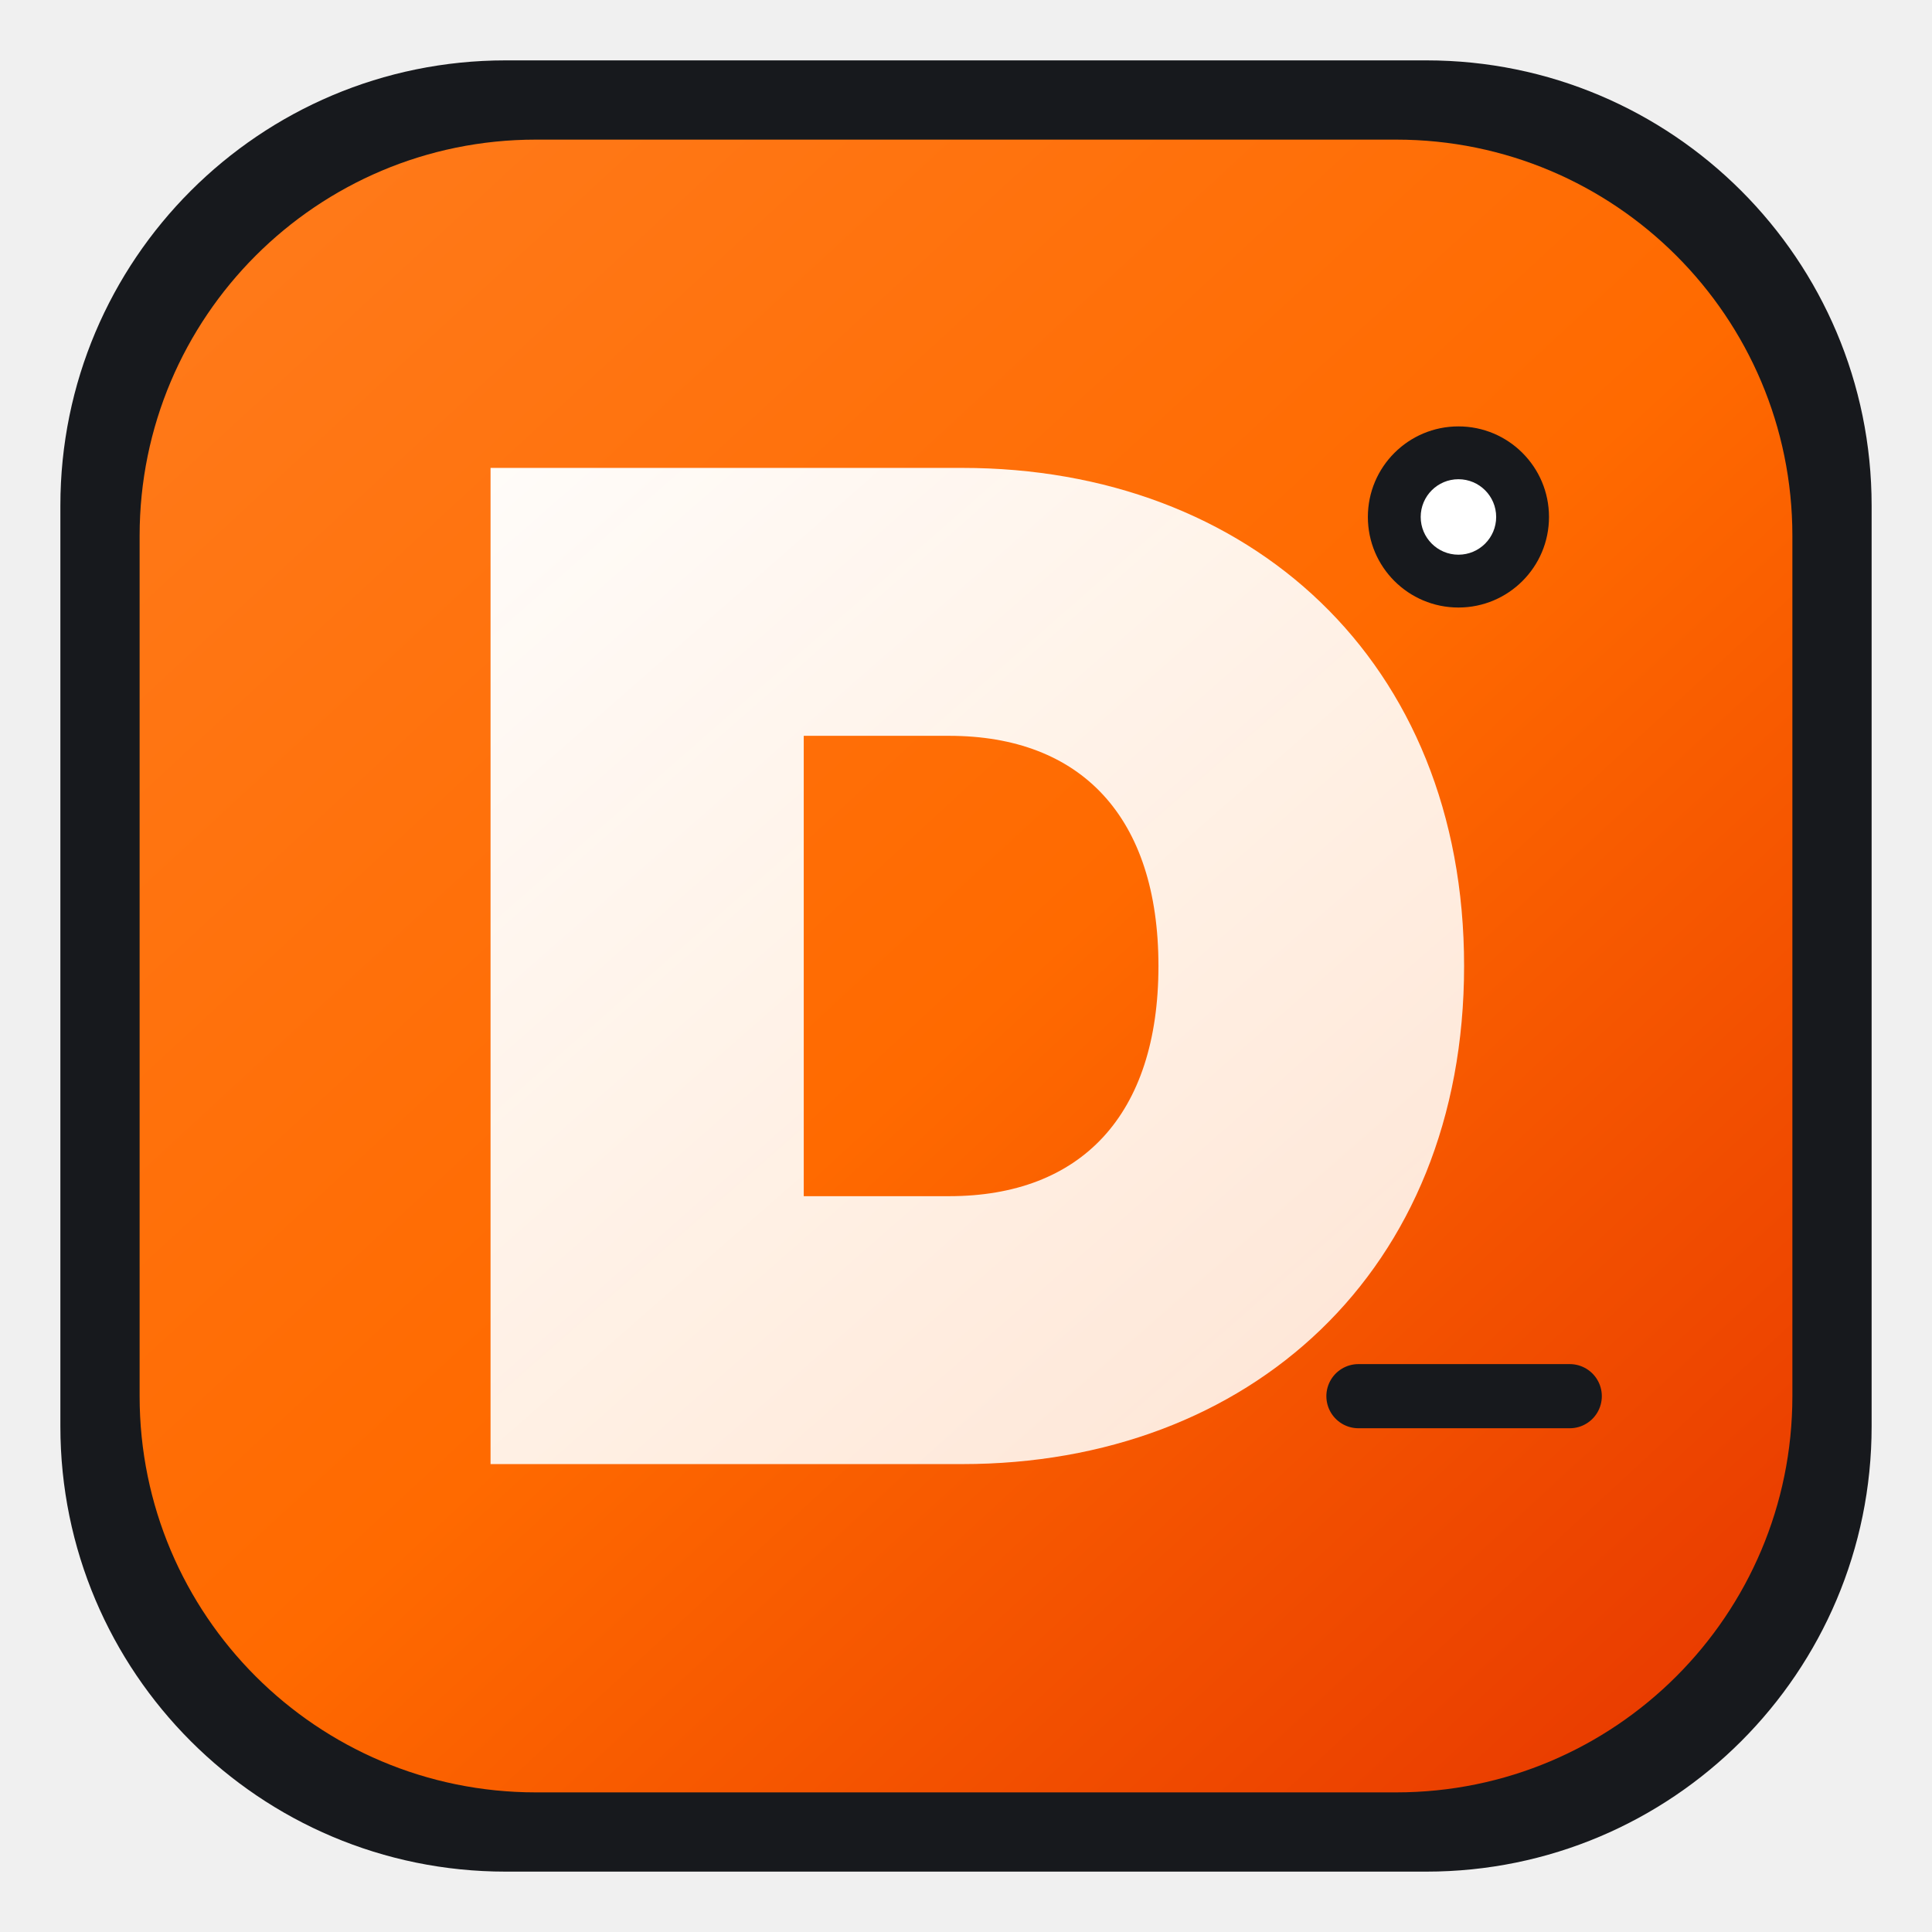
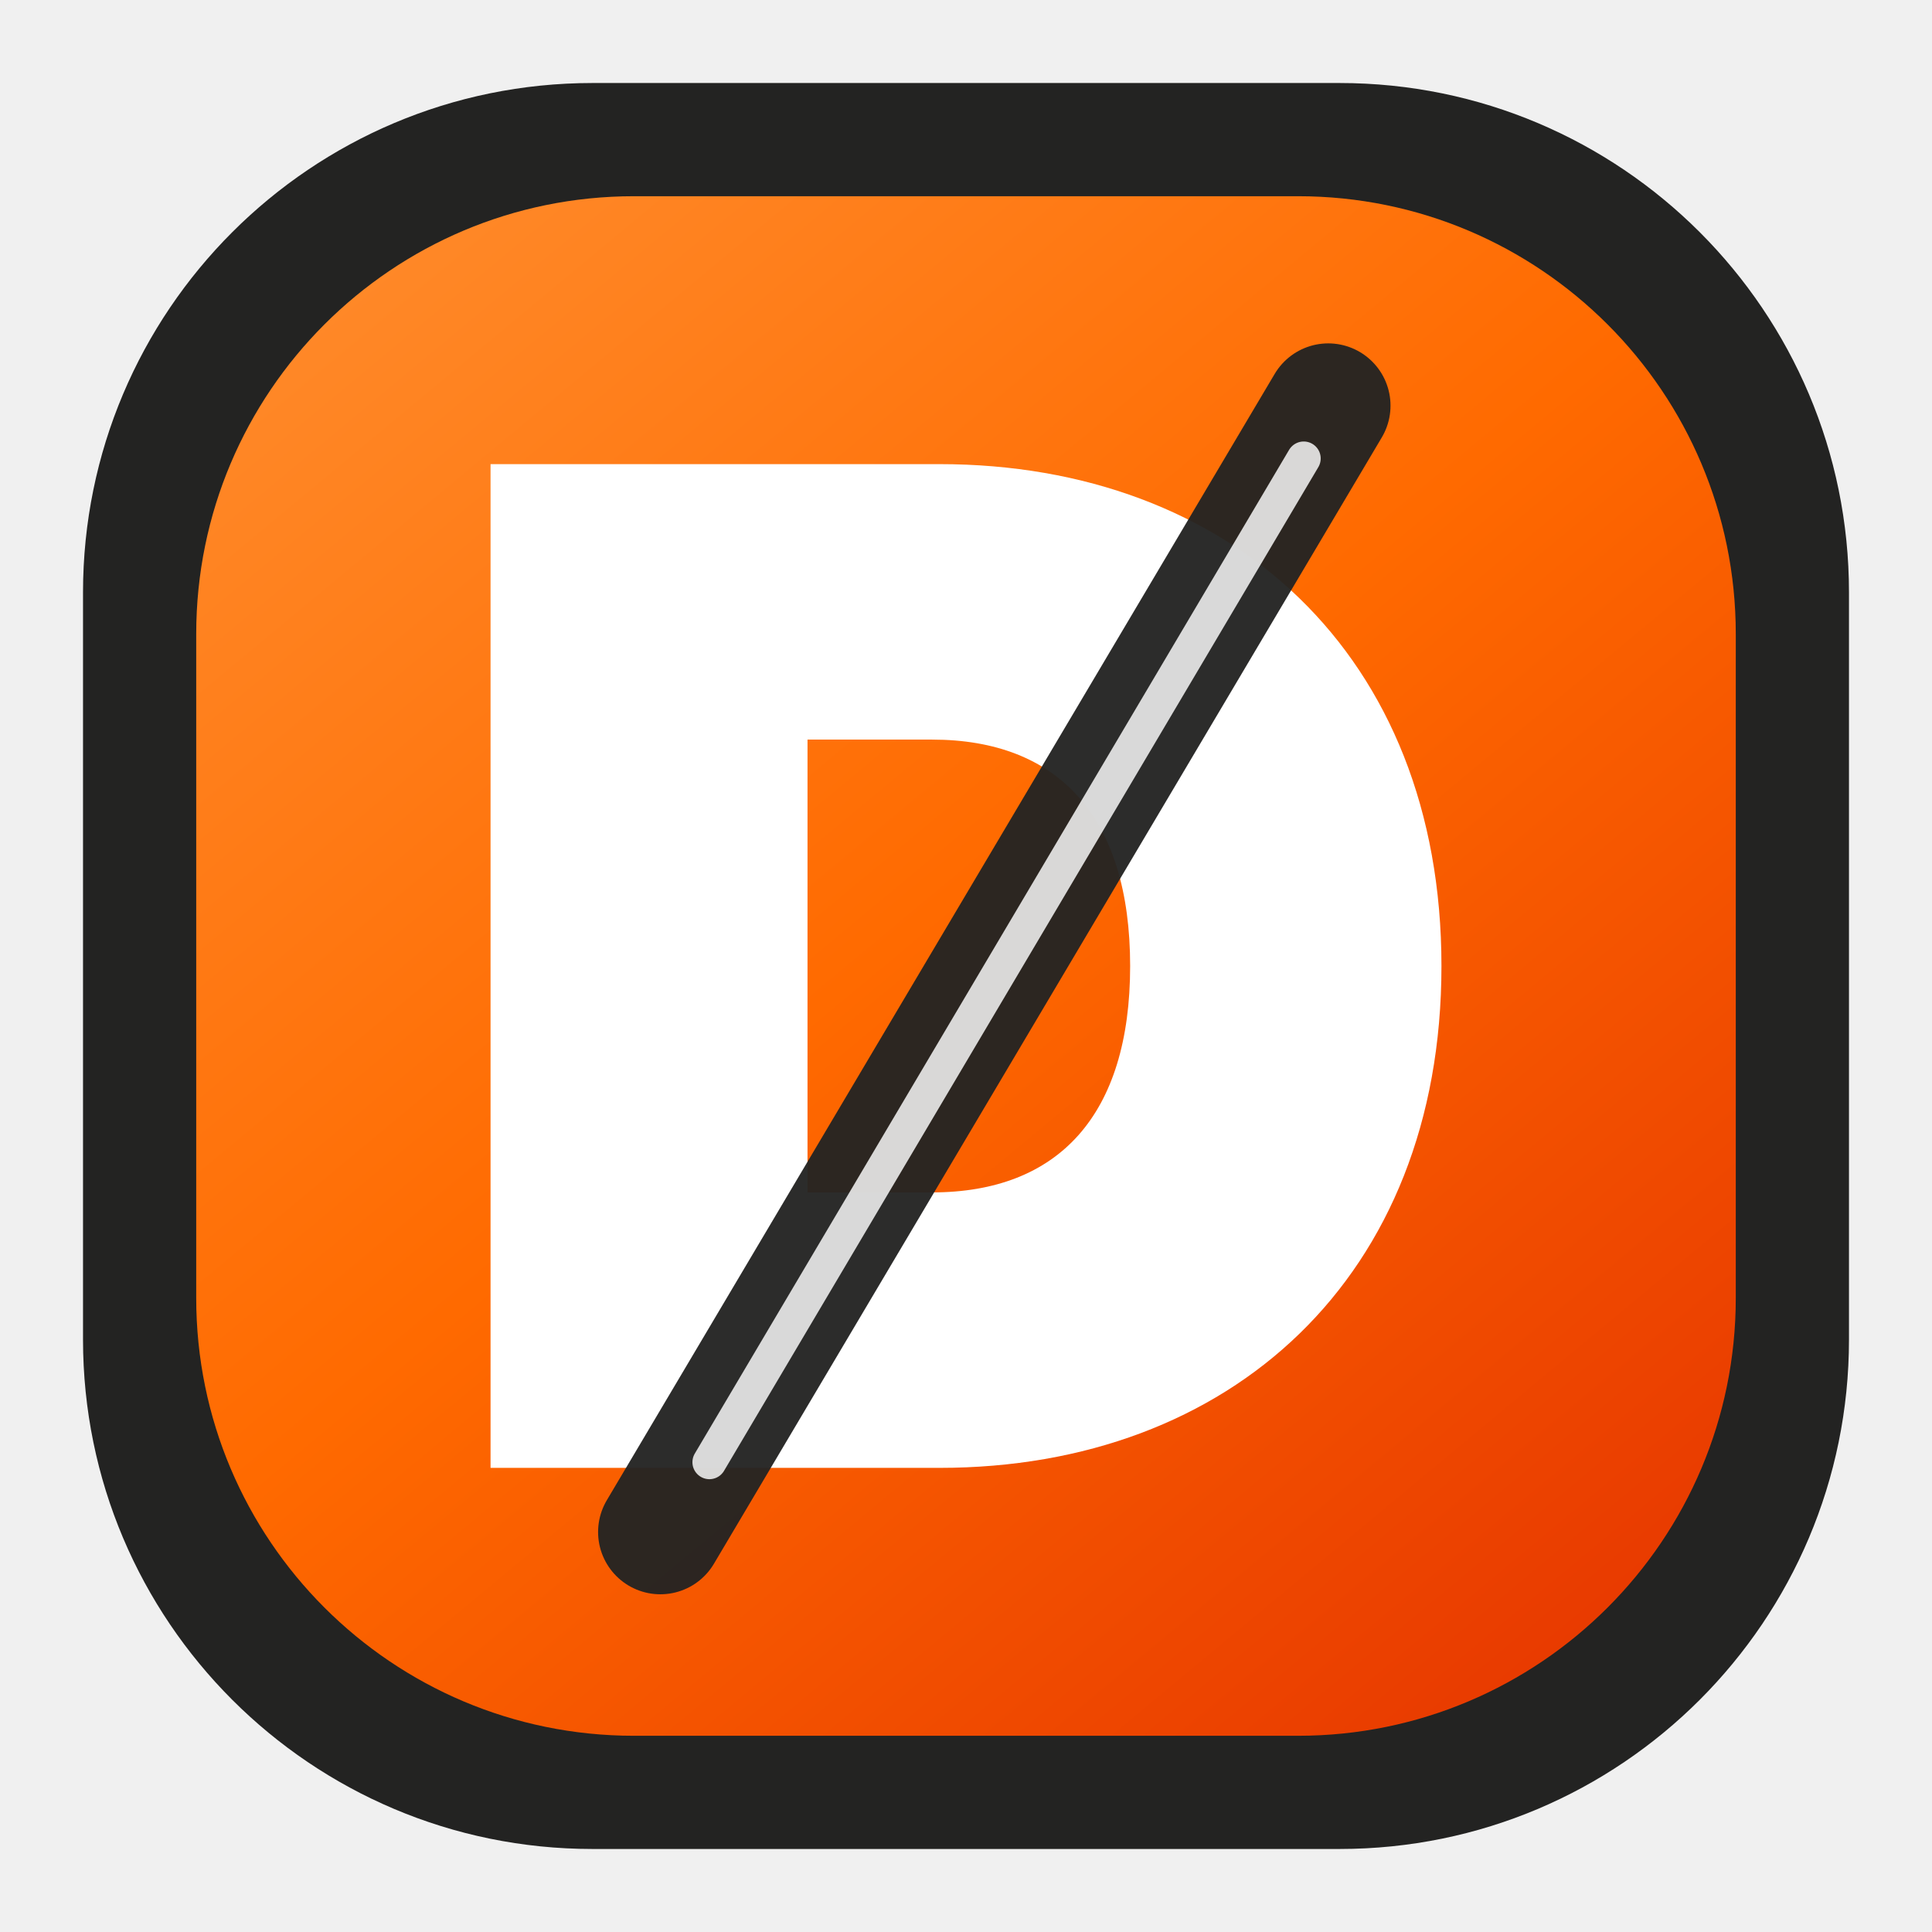
<svg xmlns="http://www.w3.org/2000/svg" viewBox="0 0 1024 1024" role="img" aria-label="DevAPI">
  <defs>
-     <linearGradient id="bg" x1="128" y1="96" x2="896" y2="928" gradientUnits="userSpaceOnUse">
-       <stop stop-color="#FF7A1A" />
-       <stop offset="0.52" stop-color="#FF6A00" />
+     <linearGradient id="orange" x1="180" y1="120" x2="820" y2="890" gradientUnits="userSpaceOnUse">
+       <stop stop-color="#FF8A2A" />
+       <stop offset="0.48" stop-color="#FF6A00" />
      <stop offset="1" stop-color="#E83A00" />
    </linearGradient>
-     <linearGradient id="glass" x1="256" y1="220" x2="768" y2="804" gradientUnits="userSpaceOnUse">
-       <stop stop-color="#FFFFFF" stop-opacity="0.98" />
-       <stop offset="1" stop-color="#FFF4EA" stop-opacity="0.9" />
-     </linearGradient>
  </defs>
-   <rect x="32" y="32" width="960" height="960" rx="236" fill="#17191D" />
-   <rect x="74" y="74" width="876" height="876" rx="210" fill="url(#bg)" />
-   <path d="M260 248h250c152 0 266 102 266 264S662 776 510 776H260V248Zm166 142v244h77c70 0 111-43 111-122s-41-122-111-122h-77Z" fill="url(#glass)" />
-   <circle cx="773" cy="274" r="48" fill="#17191D" />
-   <circle cx="773" cy="274" r="20" fill="#FFFFFF" />
-   <path d="M720 740h112" stroke="#17191D" stroke-width="34" stroke-linecap="round" />
+   <rect x="44" y="44" width="936" height="936" rx="270" fill="#232322" />
+   <rect x="104" y="104" width="816" height="816" rx="232" fill="url(#orange)" />
+   <path d="M260 246h238c154 0 266 101 266 266S652 778 498 778H260V246Zm168 146v240h66c67 0 105-41 105-120s-38-120-105-120h-66Z" fill="#FFFFFF" />
+   <path d="M704 215 350 812" stroke="#232322" stroke-width="66" stroke-linecap="round" opacity="0.96" />
+   <path d="M691 243 376 775" stroke="#FFFFFF" stroke-width="18" stroke-linecap="round" opacity="0.82" />
</svg>
